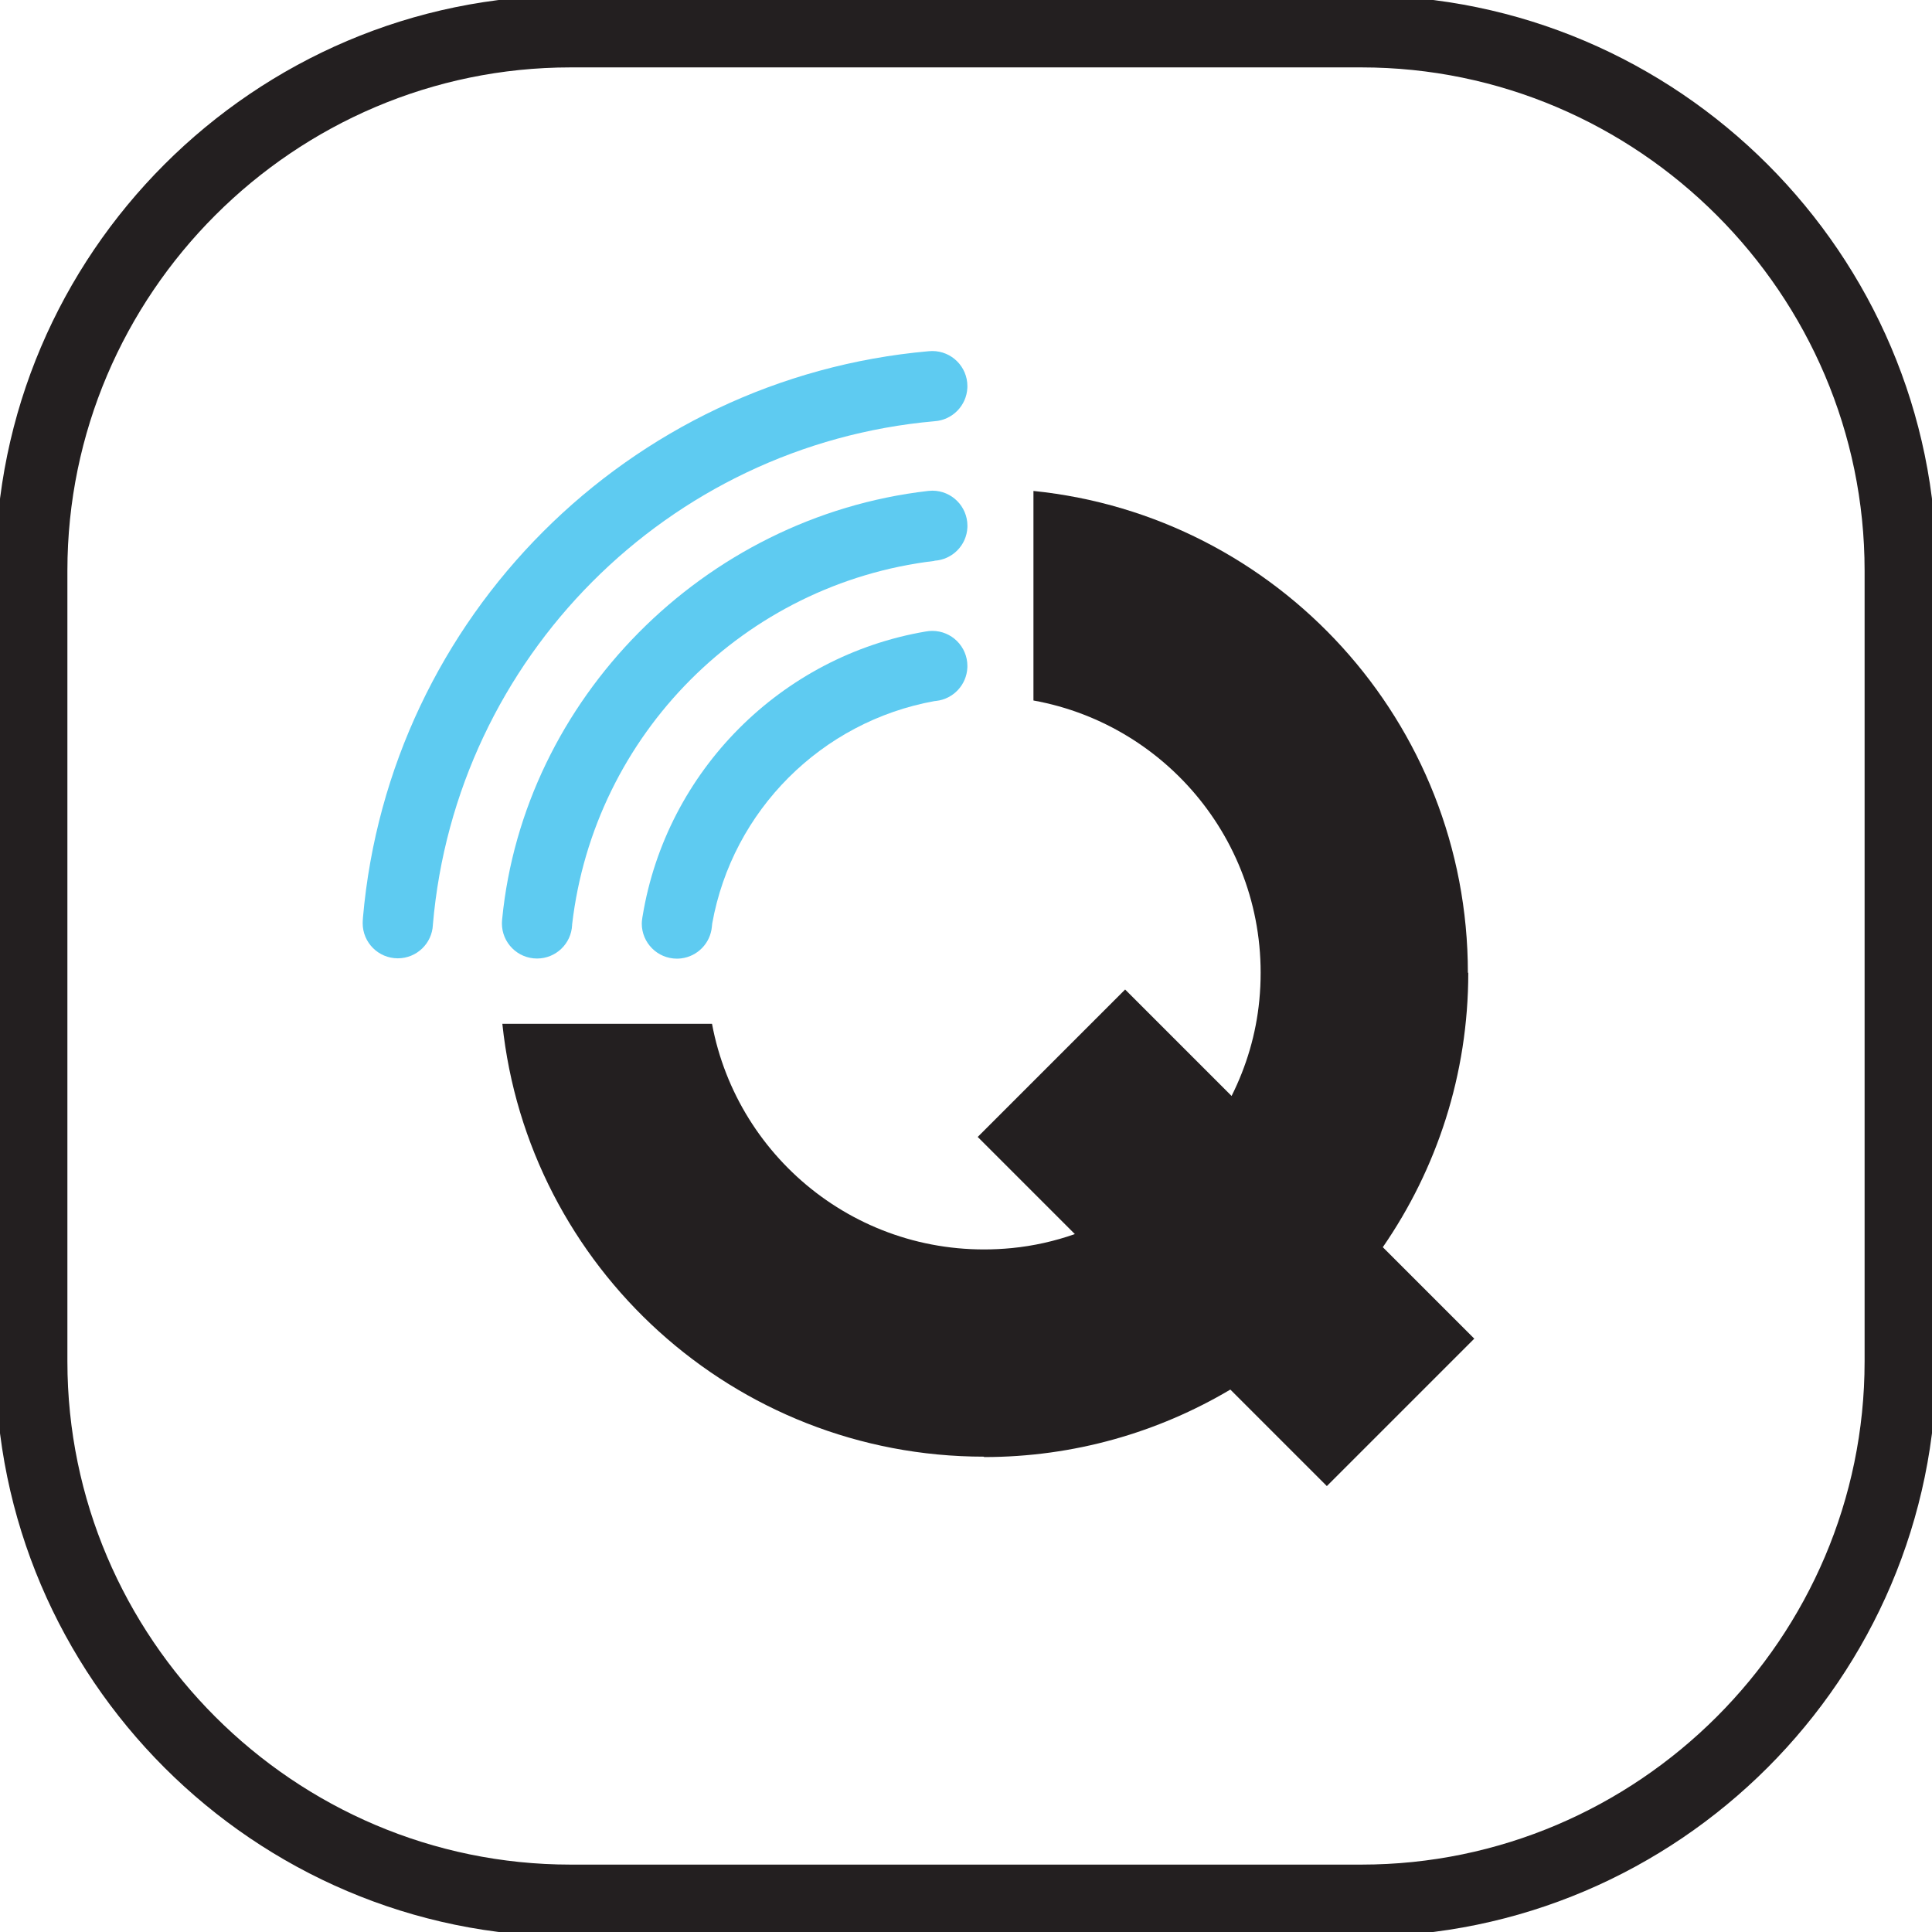
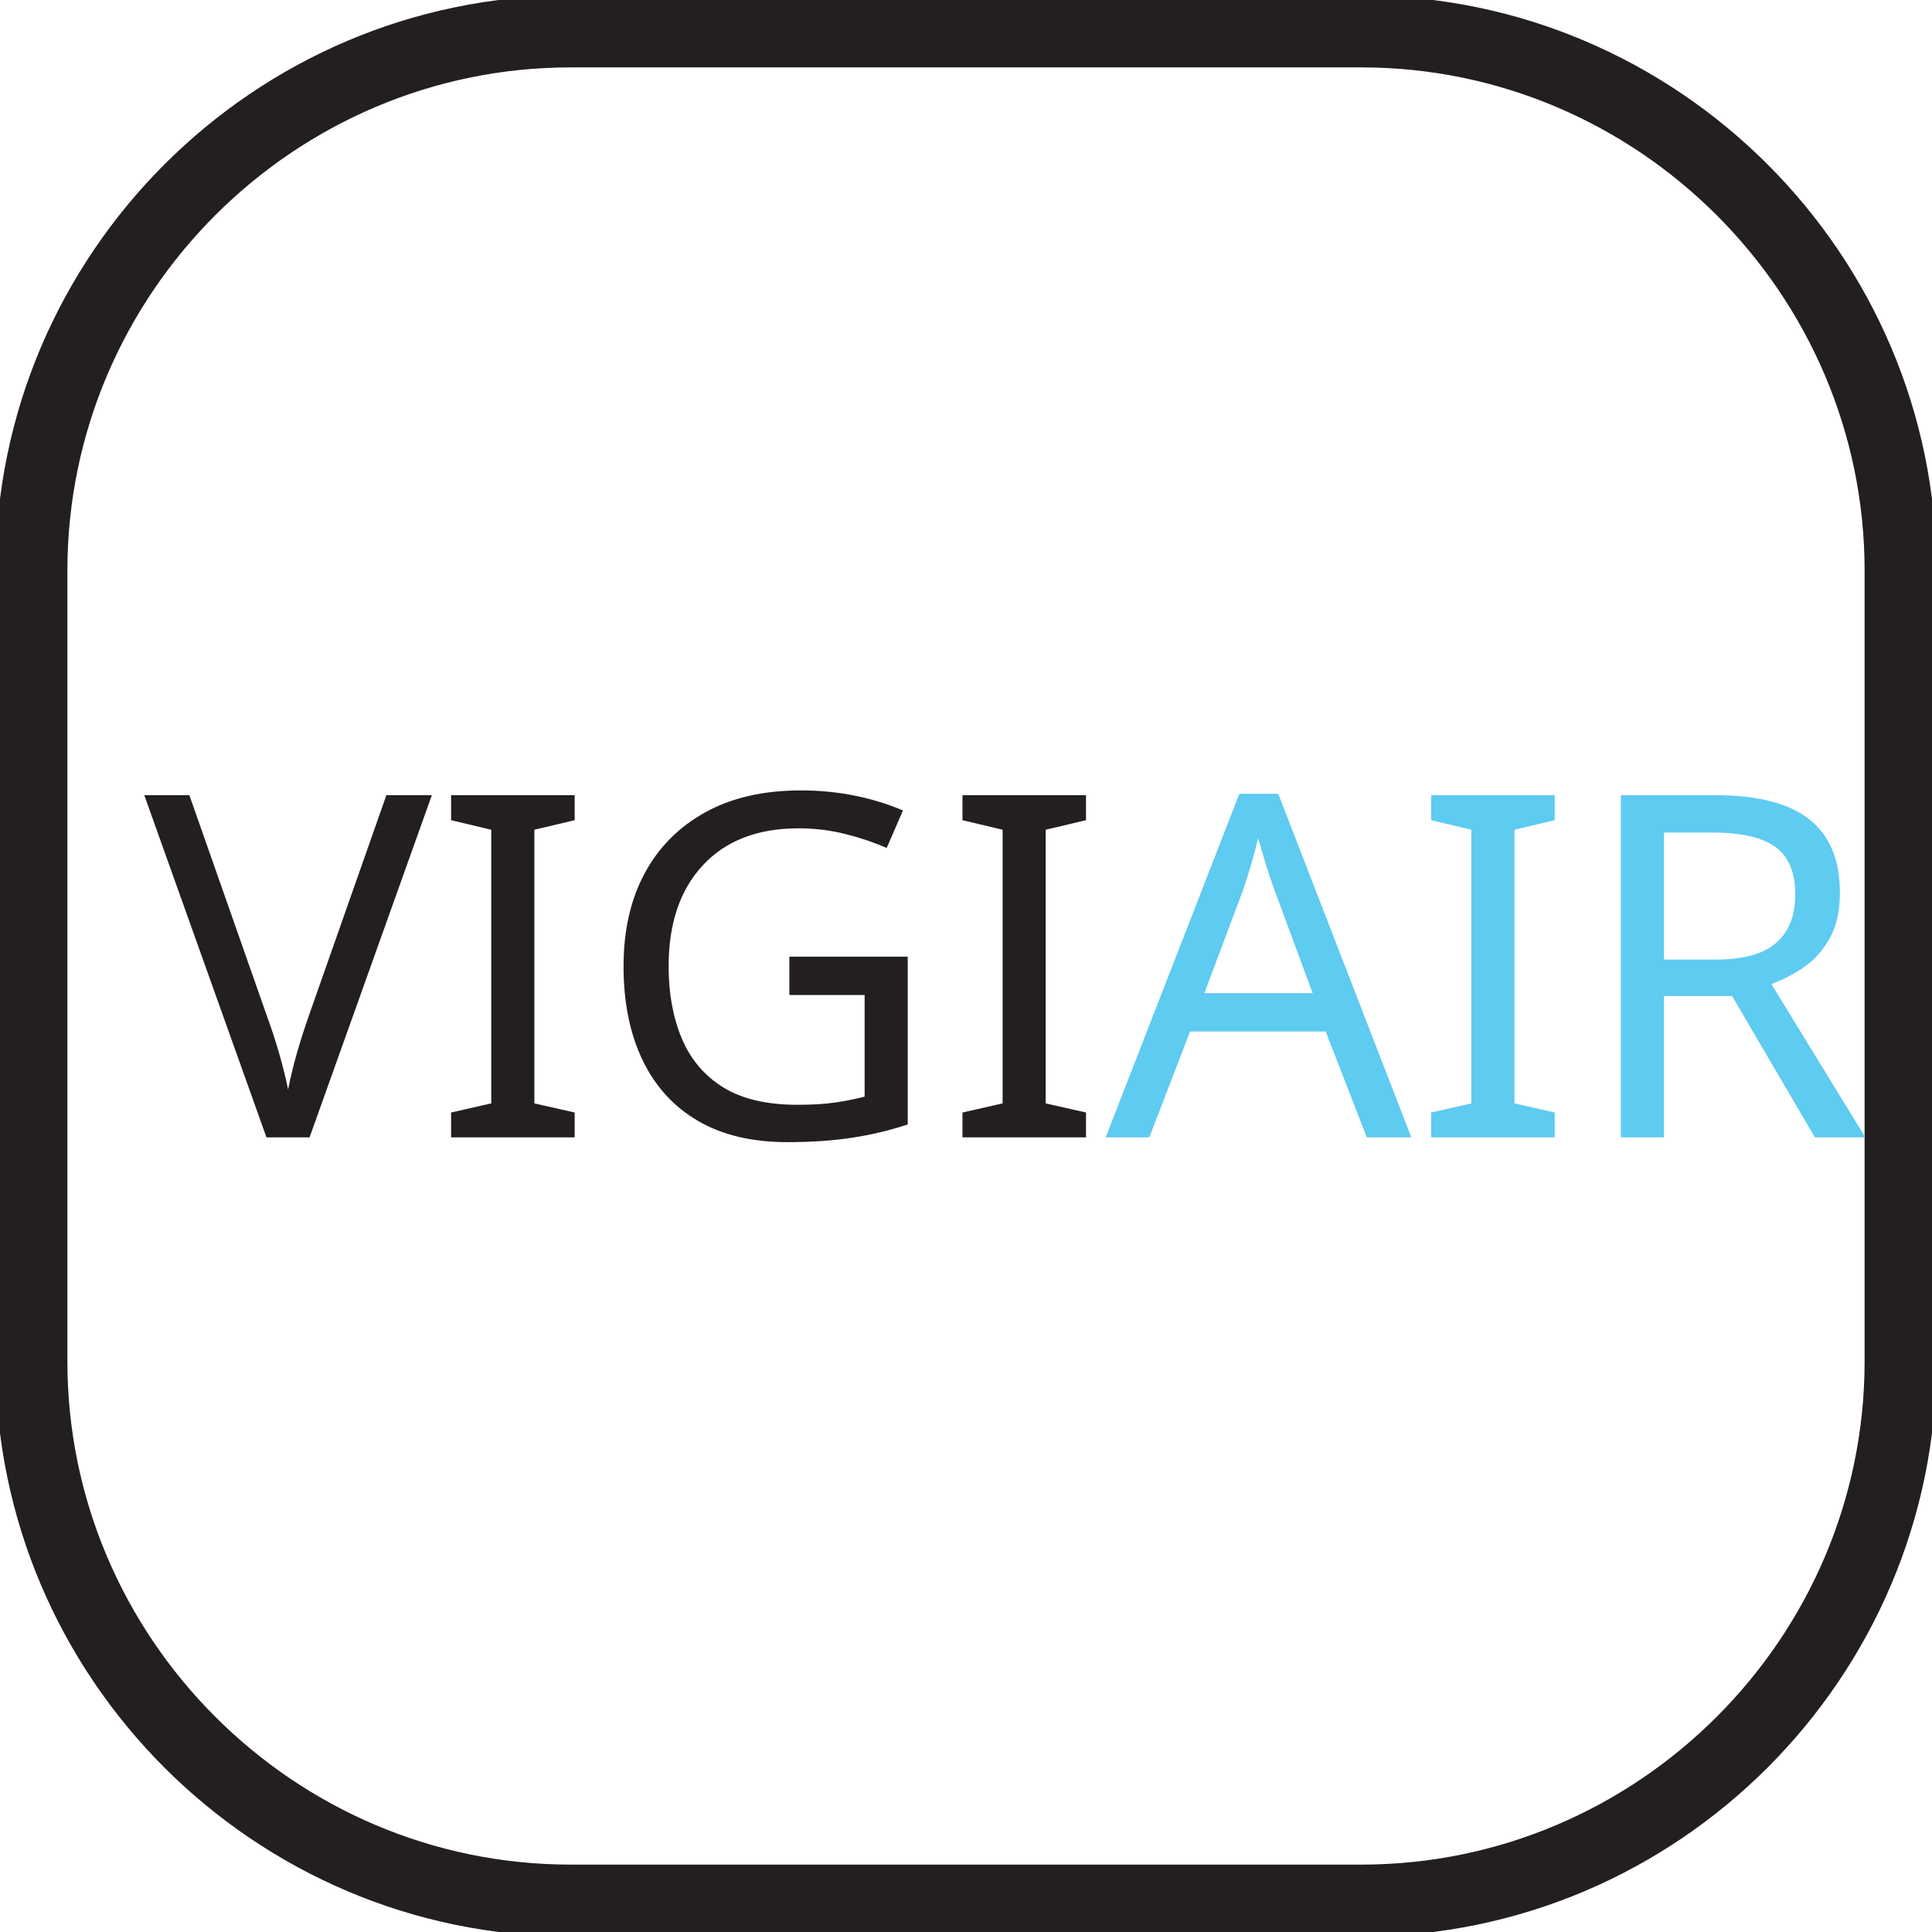
<svg xmlns="http://www.w3.org/2000/svg" version="1.1" id="Layer_1" x="0px" y="0px" viewBox="0 0 215 215" style="enable-background:new 0 0 215 215;" xml:space="preserve">
-   <style type="text/css">
+   <defs id="defs979" />
+   <style type="text/css" id="style962">
	.st0{fill:#231F20;}
	.st1{fill:#5ECBF1;}
	.st2{fill:none;stroke:#231F20;stroke-width:8;stroke-miterlimit:10;}
</style>
-   <path class="st0" d="M164.063,148.971l-10.179-10.179c5.993-8.679,9.511-19.197,9.511-30.54h-0.044  c0-27.905-21.19-50.857-48.345-53.617v23.318c15.334,2.768,26.72,16.891,25.137,33.349c-0.364,3.787-1.443,7.384-3.088,10.66  l-11.846-11.846l-16.406,16.406l10.812,10.812c-2.239,0.785-4.59,1.32-7.02,1.557c-16.415,1.601-30.514-9.699-33.36-24.959H55.903  c2.84,27.071,25.752,48.171,53.597,48.171v0.044c10.015,0,19.385-2.745,27.417-7.511l10.74,10.74L164.063,148.971z" />
-   <path class="st1" d="M103.747,39.064c-0.129,0-0.377,0.018-0.385,0.019c-33.409,2.944-60.044,29.582-62.971,63.031  c-0.002,0.023-0.021,0.329-0.022,0.358c-0.001,0.021-0.009,0.19-0.009,0.264c0,2.159,1.75,3.909,3.909,3.909  c2.097,0,3.808-1.651,3.904-3.723c0,0-0.002-0.001-0.002-0.001c2.546-29.719,26.159-53.412,55.822-56.045l0,0  c1.981-0.125,3.565-1.728,3.658-3.717c0.003-0.062,0.004-0.123,0.004-0.186C107.656,40.814,105.906,39.064,103.747,39.064z" />
-   <path class="st1" d="M103.752,54.604c-0.14,0-0.278,0.01-0.414,0.024c-0.002,0-0.056,0.005-0.061,0.006  c-25.063,2.893-45.007,23.272-47.393,47.639c0,0-0.03,0.32-0.03,0.486c0,2.159,1.75,3.909,3.909,3.909  c2.097,0,3.808-1.651,3.904-3.723c0.001-0.021,0.001-0.042,0.001-0.063c2.451-21.156,19.198-37.949,40.325-40.463l0-0.019  c1.982-0.124,3.569-1.709,3.662-3.7c0.003-0.061,0.004-0.123,0.004-0.185C107.66,56.354,105.91,54.604,103.752,54.604z" />
-   <path class="st1" d="M103.747,70.208c-0.247,0-0.494,0.024-0.729,0.068C86.917,73.008,74.167,85.81,71.513,101.94  c-0.009,0.043-0.015,0.086-0.023,0.129c-0.042,0.236-0.071,0.562-0.071,0.704c0,2.159,1.75,3.909,3.909,3.909  c0.155,0,0.308-0.009,0.458-0.027c1.826-0.213,3.268-1.686,3.434-3.526c0.005-0.057,0.031-0.316,0.038-0.357  c2.255-12.578,12.164-22.477,24.735-24.752c0,0,0.142-0.013,0.212-0.022c1.882-0.22,3.356-1.777,3.446-3.697  c0.003-0.062,0.004-0.123,0.004-0.186C107.656,71.958,105.906,70.208,103.747,70.208z" />
-   <g>
-     <path class="st2" d="M211.5,151.5c0,33-27,60-60,60h-88c-33,0-60-27-60-60v-88c0-33,27-60,60-60h88c33,0,60,27,60,60V151.5z" />
+   <g id="g974" style="fill:#000000;fill-opacity:0">
+     <path class="st2" d="M211.5,151.5c0,33-27,60-60,60h-88c-33,0-60-27-60-60v-88c0-33,27-60,60-60h88c33,0,60,27,60,60V151.5z" id="path972" style="fill:#000000;fill-opacity:0" />
  </g>
+   <text xml:space="preserve" style="font-style:normal;font-variant:normal;font-weight:normal;font-stretch:normal;font-size:53.333px;line-height:1.25;font-family:Ubuntu;-inkscape-font-specification:Ubuntu;letter-spacing:0px;word-spacing:0px;fill:#231f20;fill-opacity:1;stroke:none;" x="16.057" y="126.572" id="text3728">
+     <tspan id="tspan3726" x="16.057" y="126.572">VIGI<tspan style="fill:#5ecbf1;fill-opacity:1" id="tspan4785">AIR</tspan>
+     </tspan>
+   </text>
</svg>
